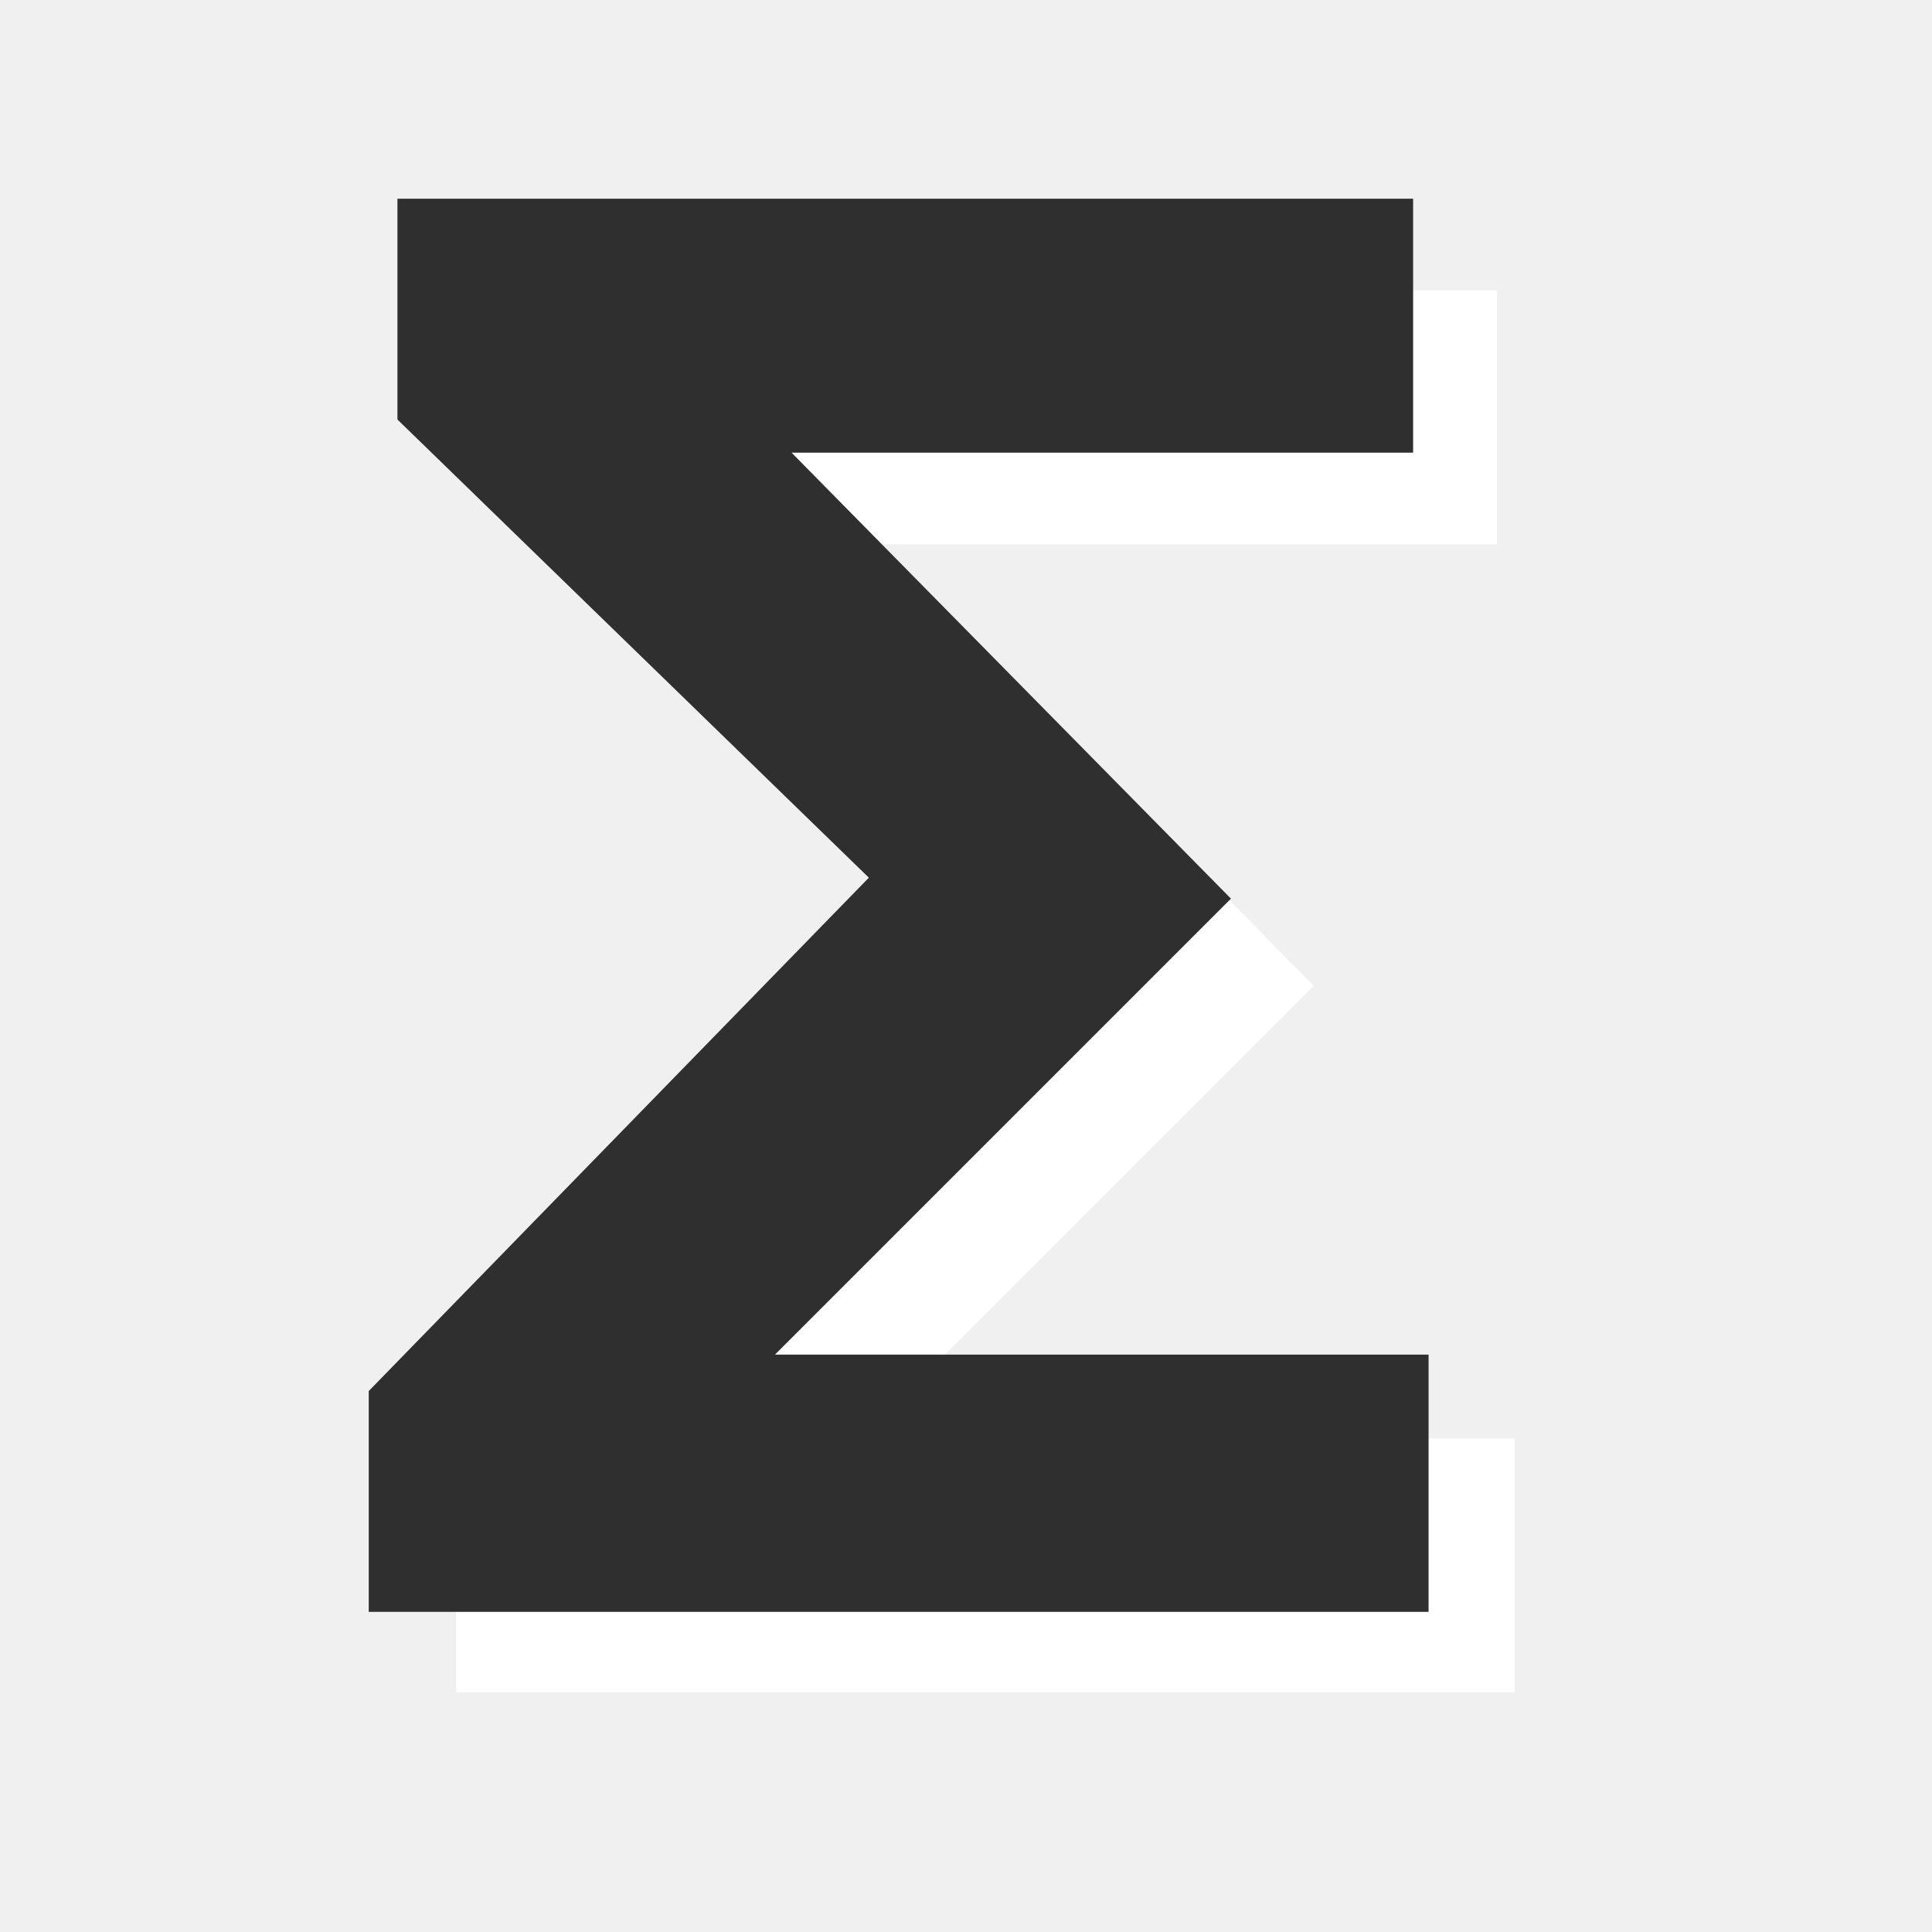
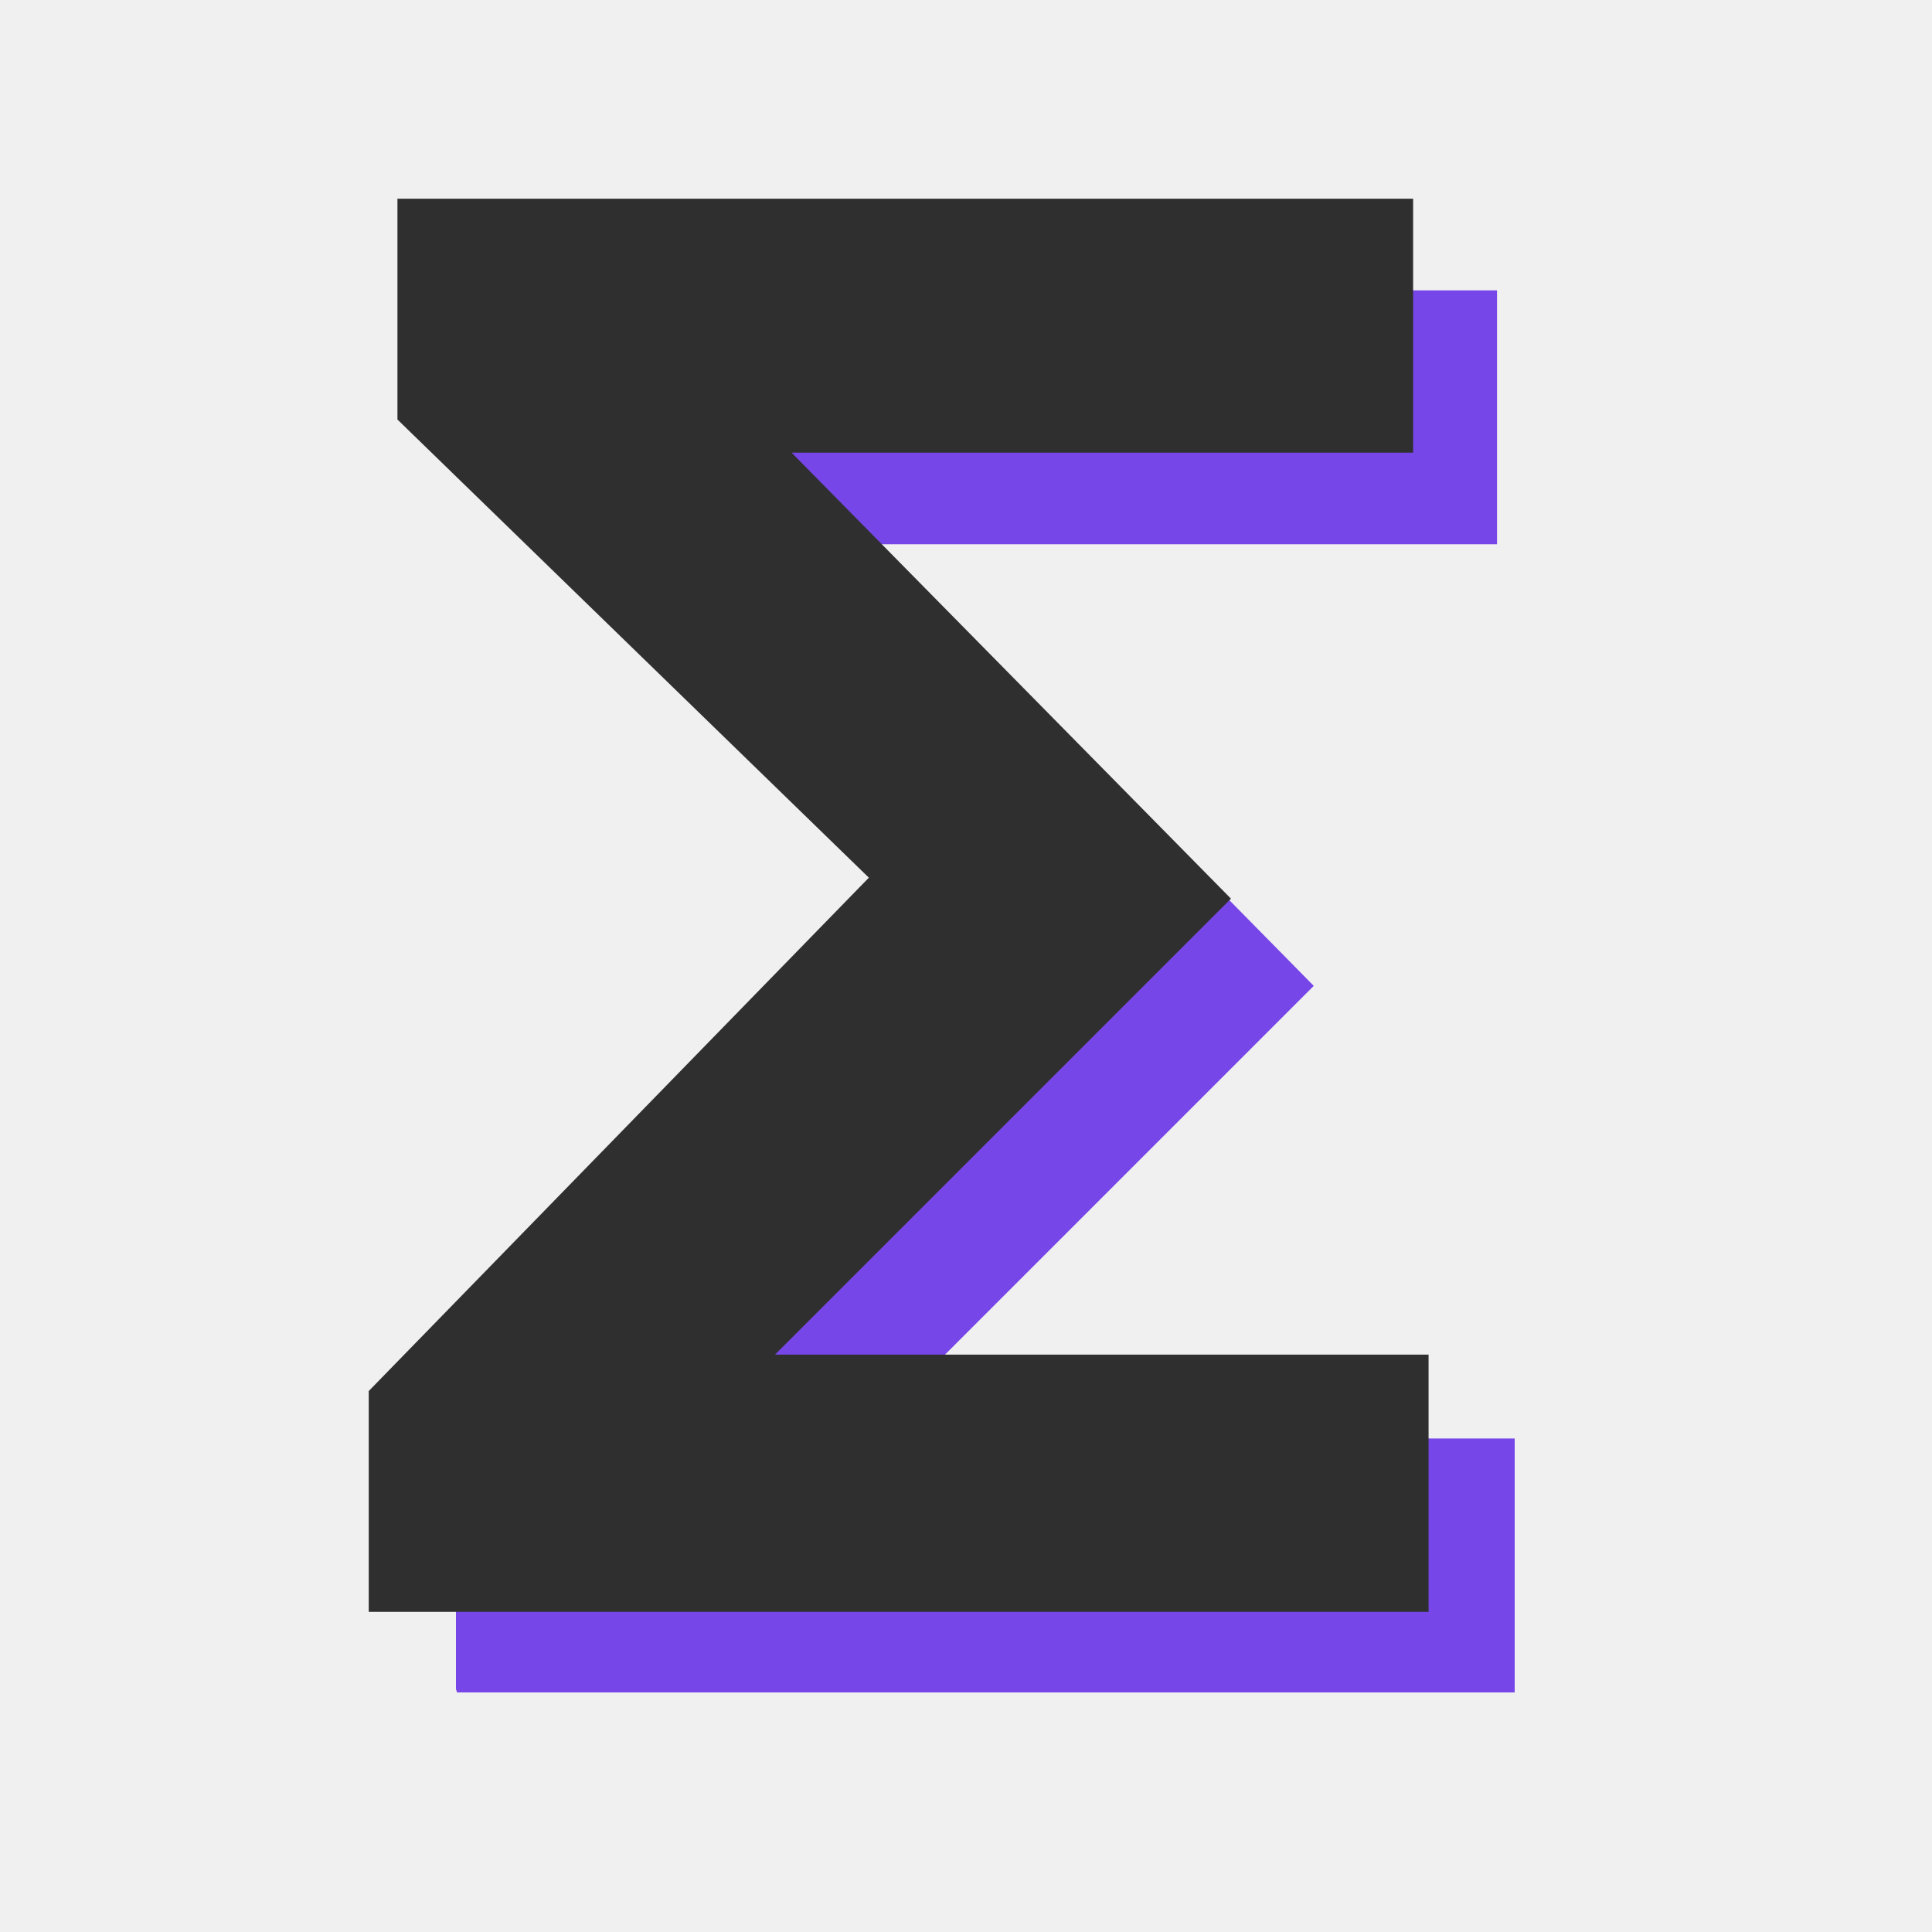
<svg xmlns="http://www.w3.org/2000/svg" width="175" height="175" viewBox="0 0 175 175">
-   <path fill="#FFF" d="M41.4 153.3h95.8v-23H78l41-41-39.4-40h56v-23H43.8V45l42.5 41-45 47.2V153z" />
+   <path fill="#7746e8" d="M41.4 153.3h95.8v-23H78l41-41-39.4-40h56v-23H43.8V45l42.5 41-45 47.2V153z" />
  <path fill="#2F2F2F" d="M33.4 146h96v-23.3H70.2l41.3-41.3L71.7 41H128V18H36v20l42.7 41.5L33.4 126v20z" />
</svg>
